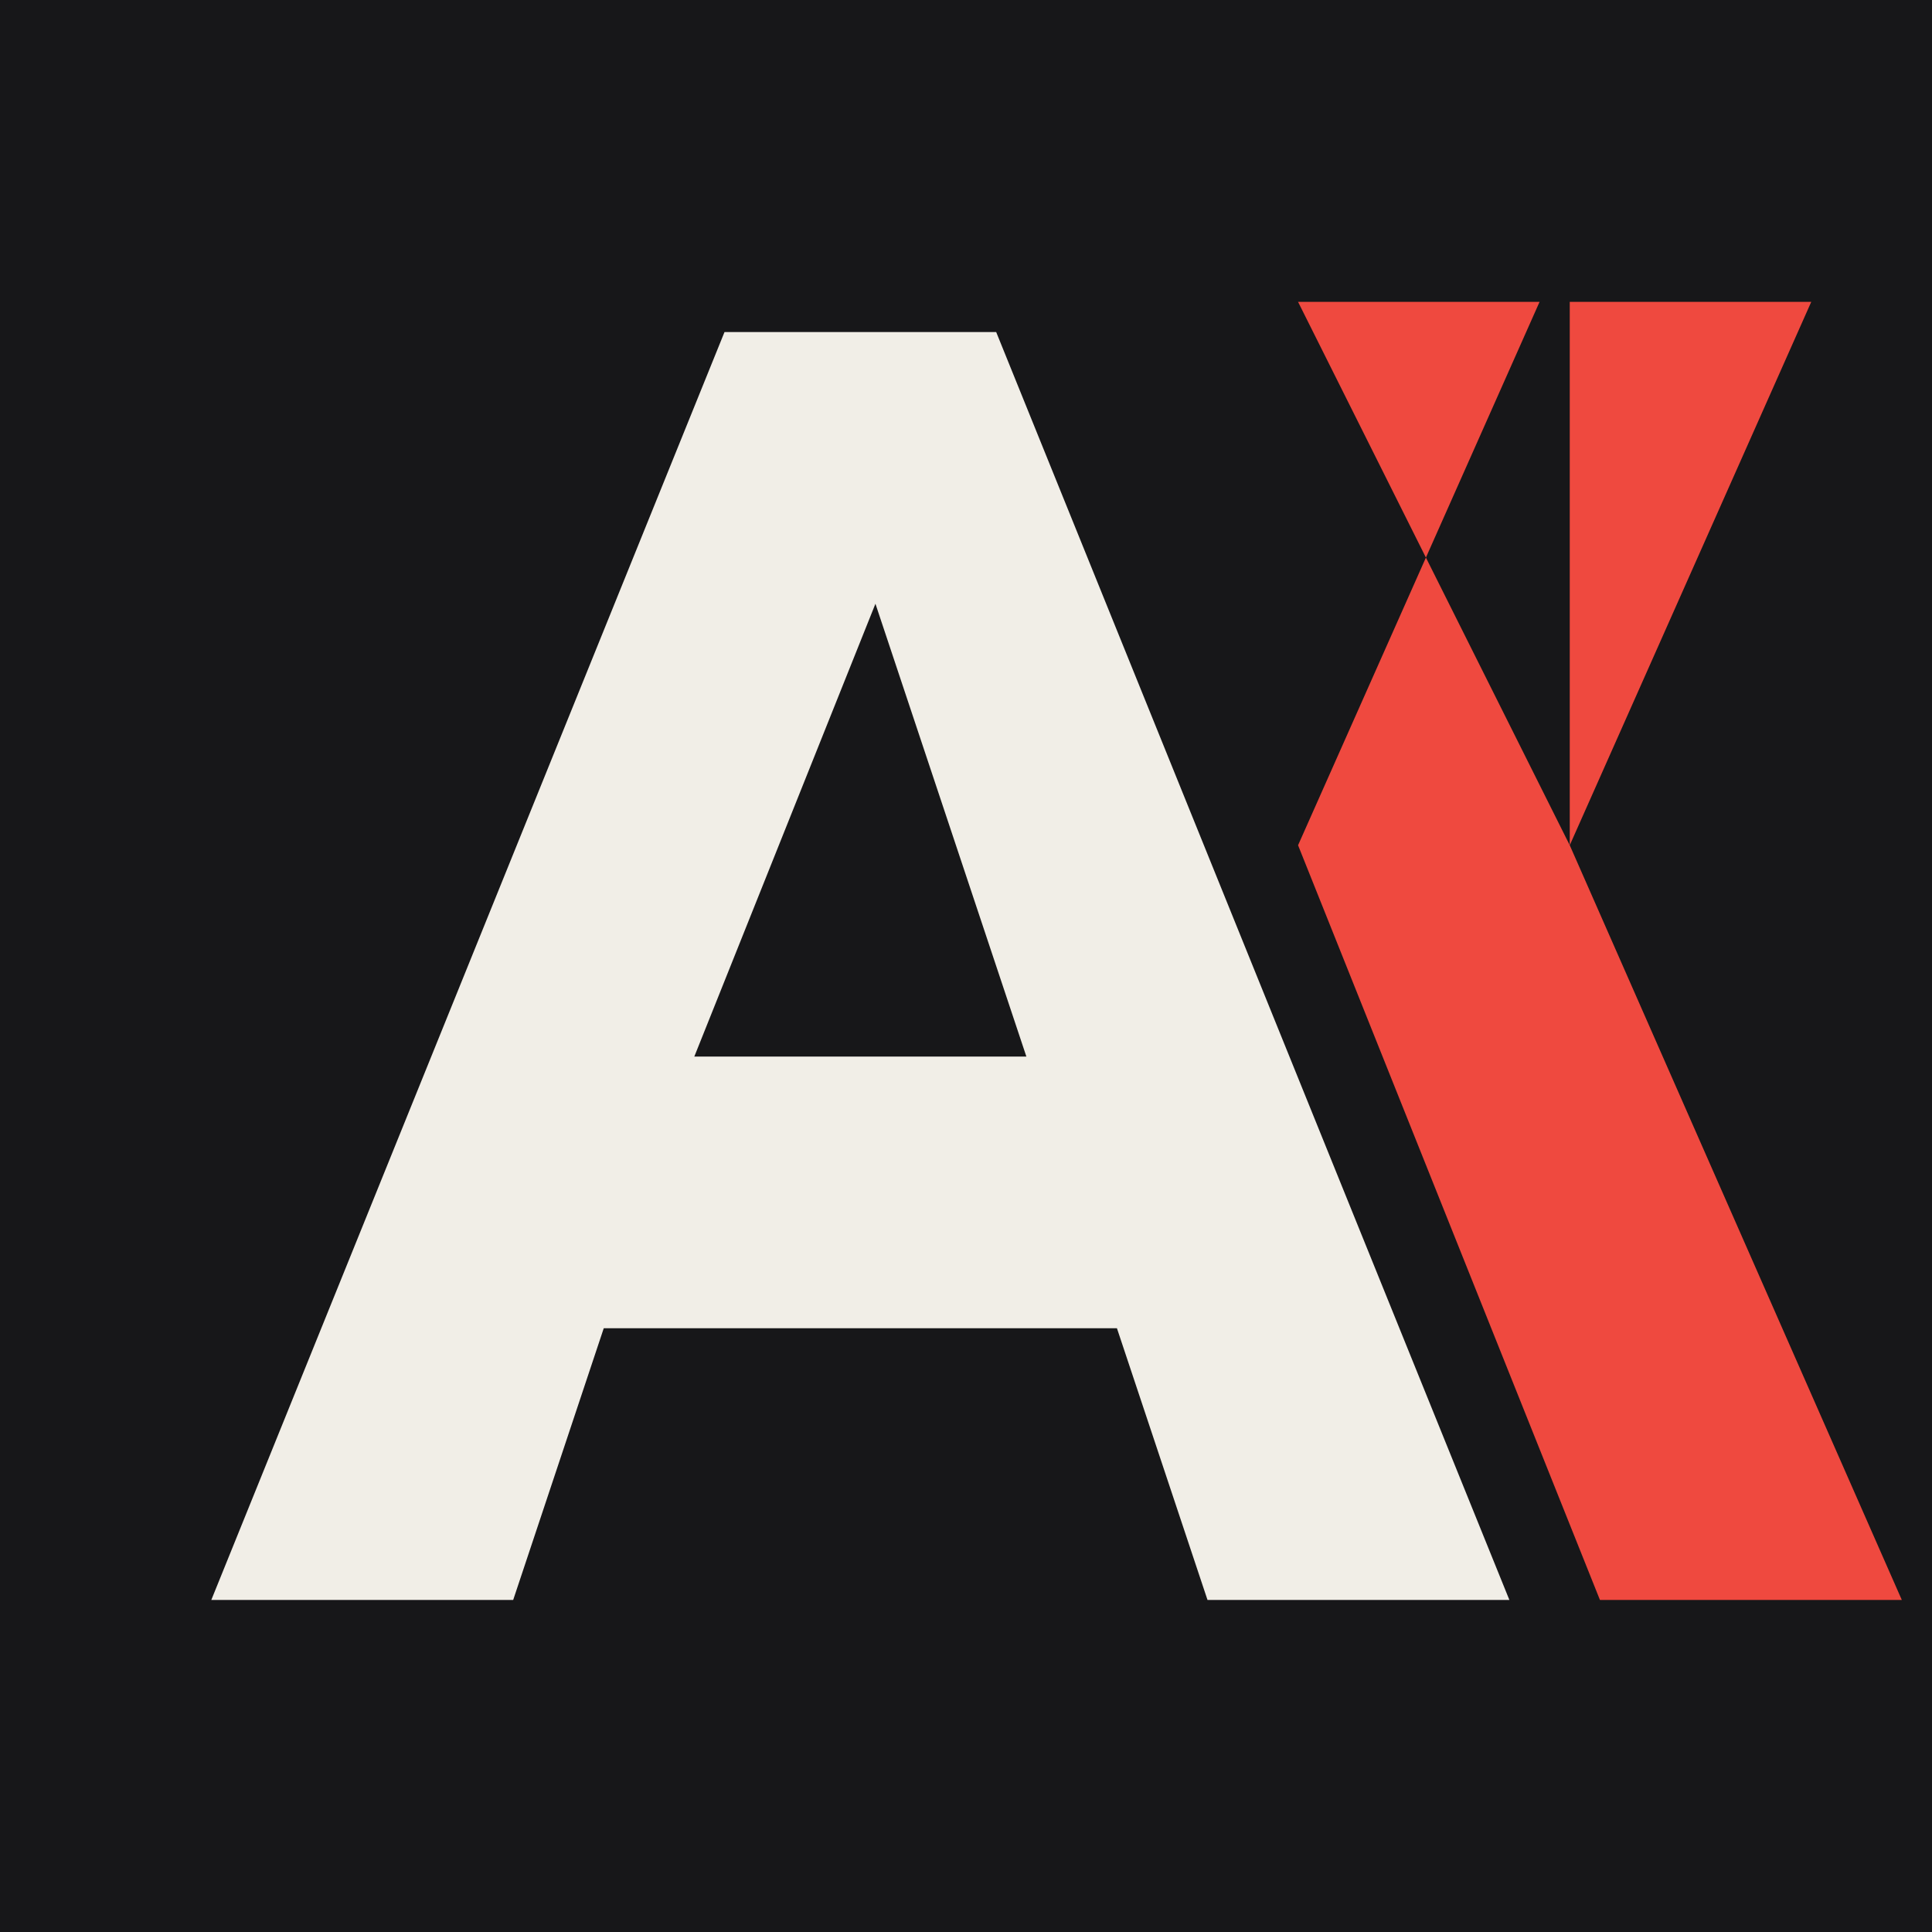
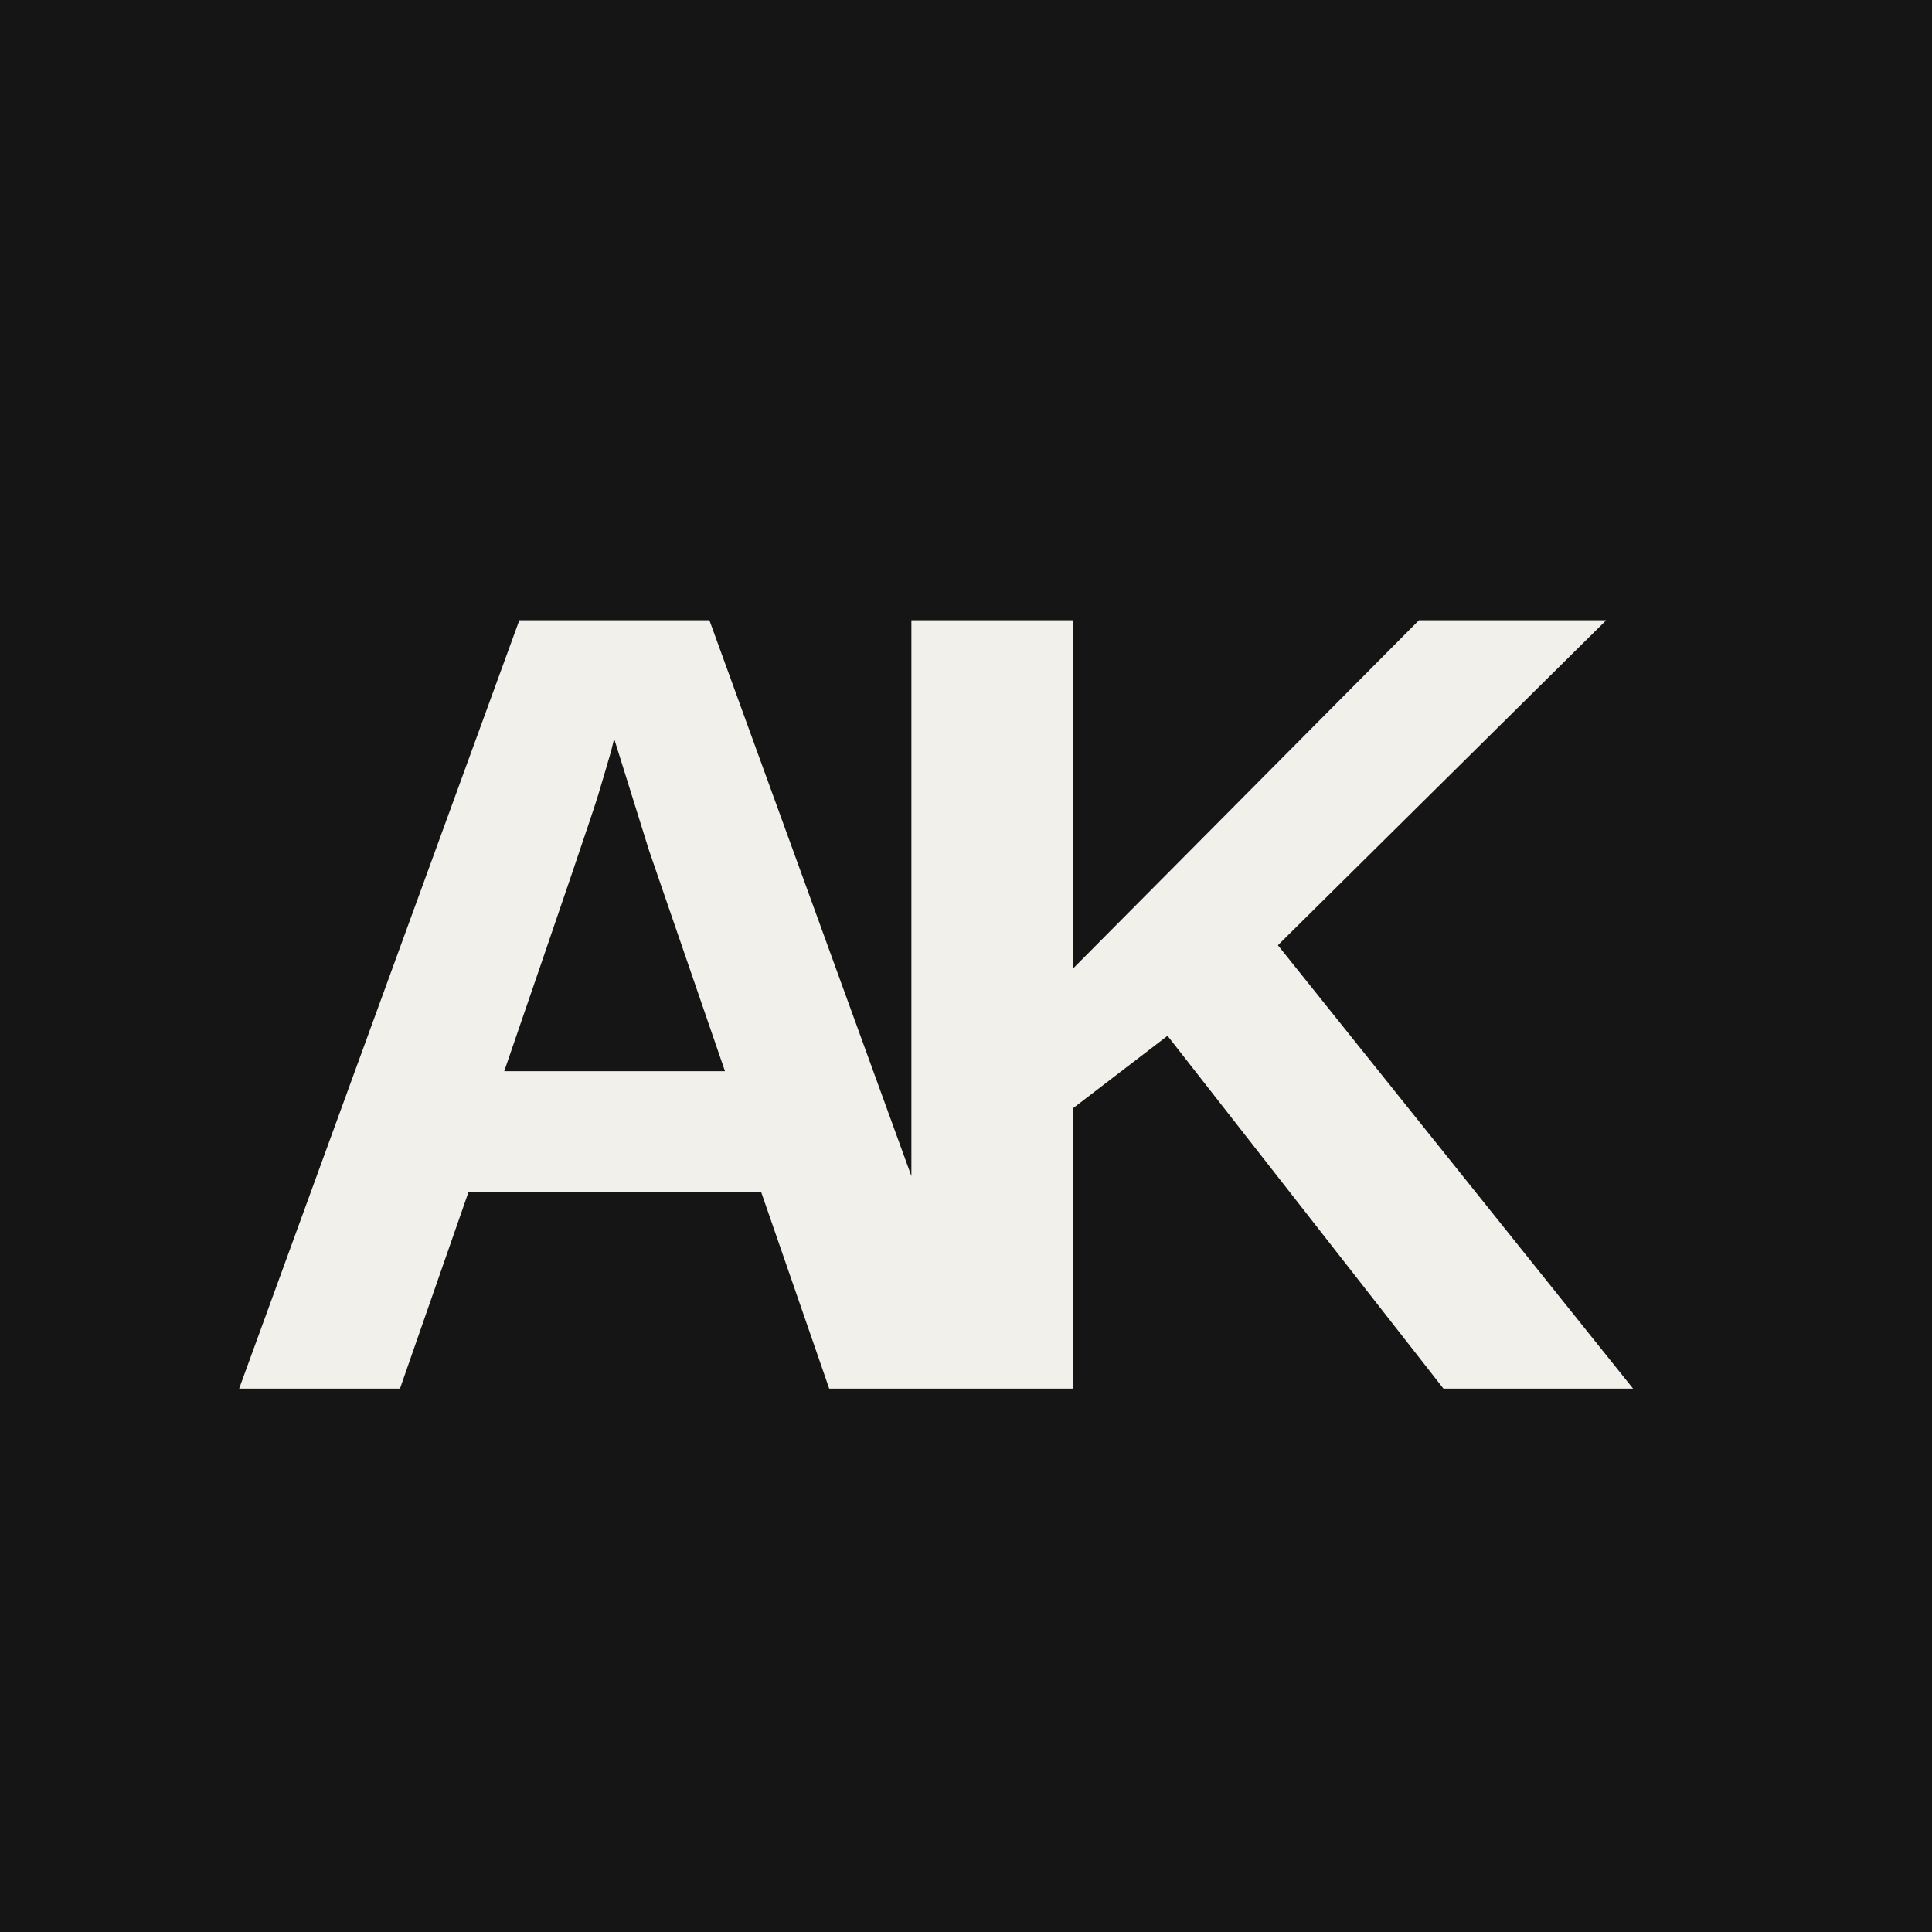
<svg xmlns="http://www.w3.org/2000/svg" viewBox="0 0 64 64">
-   <rect width="64" height="64" fill="#171719" />
-   <path d="M7 53 24 11h9l17 42h-10l-3-9H20l-3 9Zm16-18h11l-5-15Z" fill="#f1eee7" />
-   <path d="M43 10h9v18l8-18h-9l-8 18 10 25h10L52 28Z" fill="#ef493f" />
+   <rect width="64" height="64" fill="#151515" />
+   <text x="7" y="46" fill="#f1f0eb" font-family="Arial,sans-serif" font-size="37" font-weight="700" letter-spacing="-6">AK</text>
</svg>
